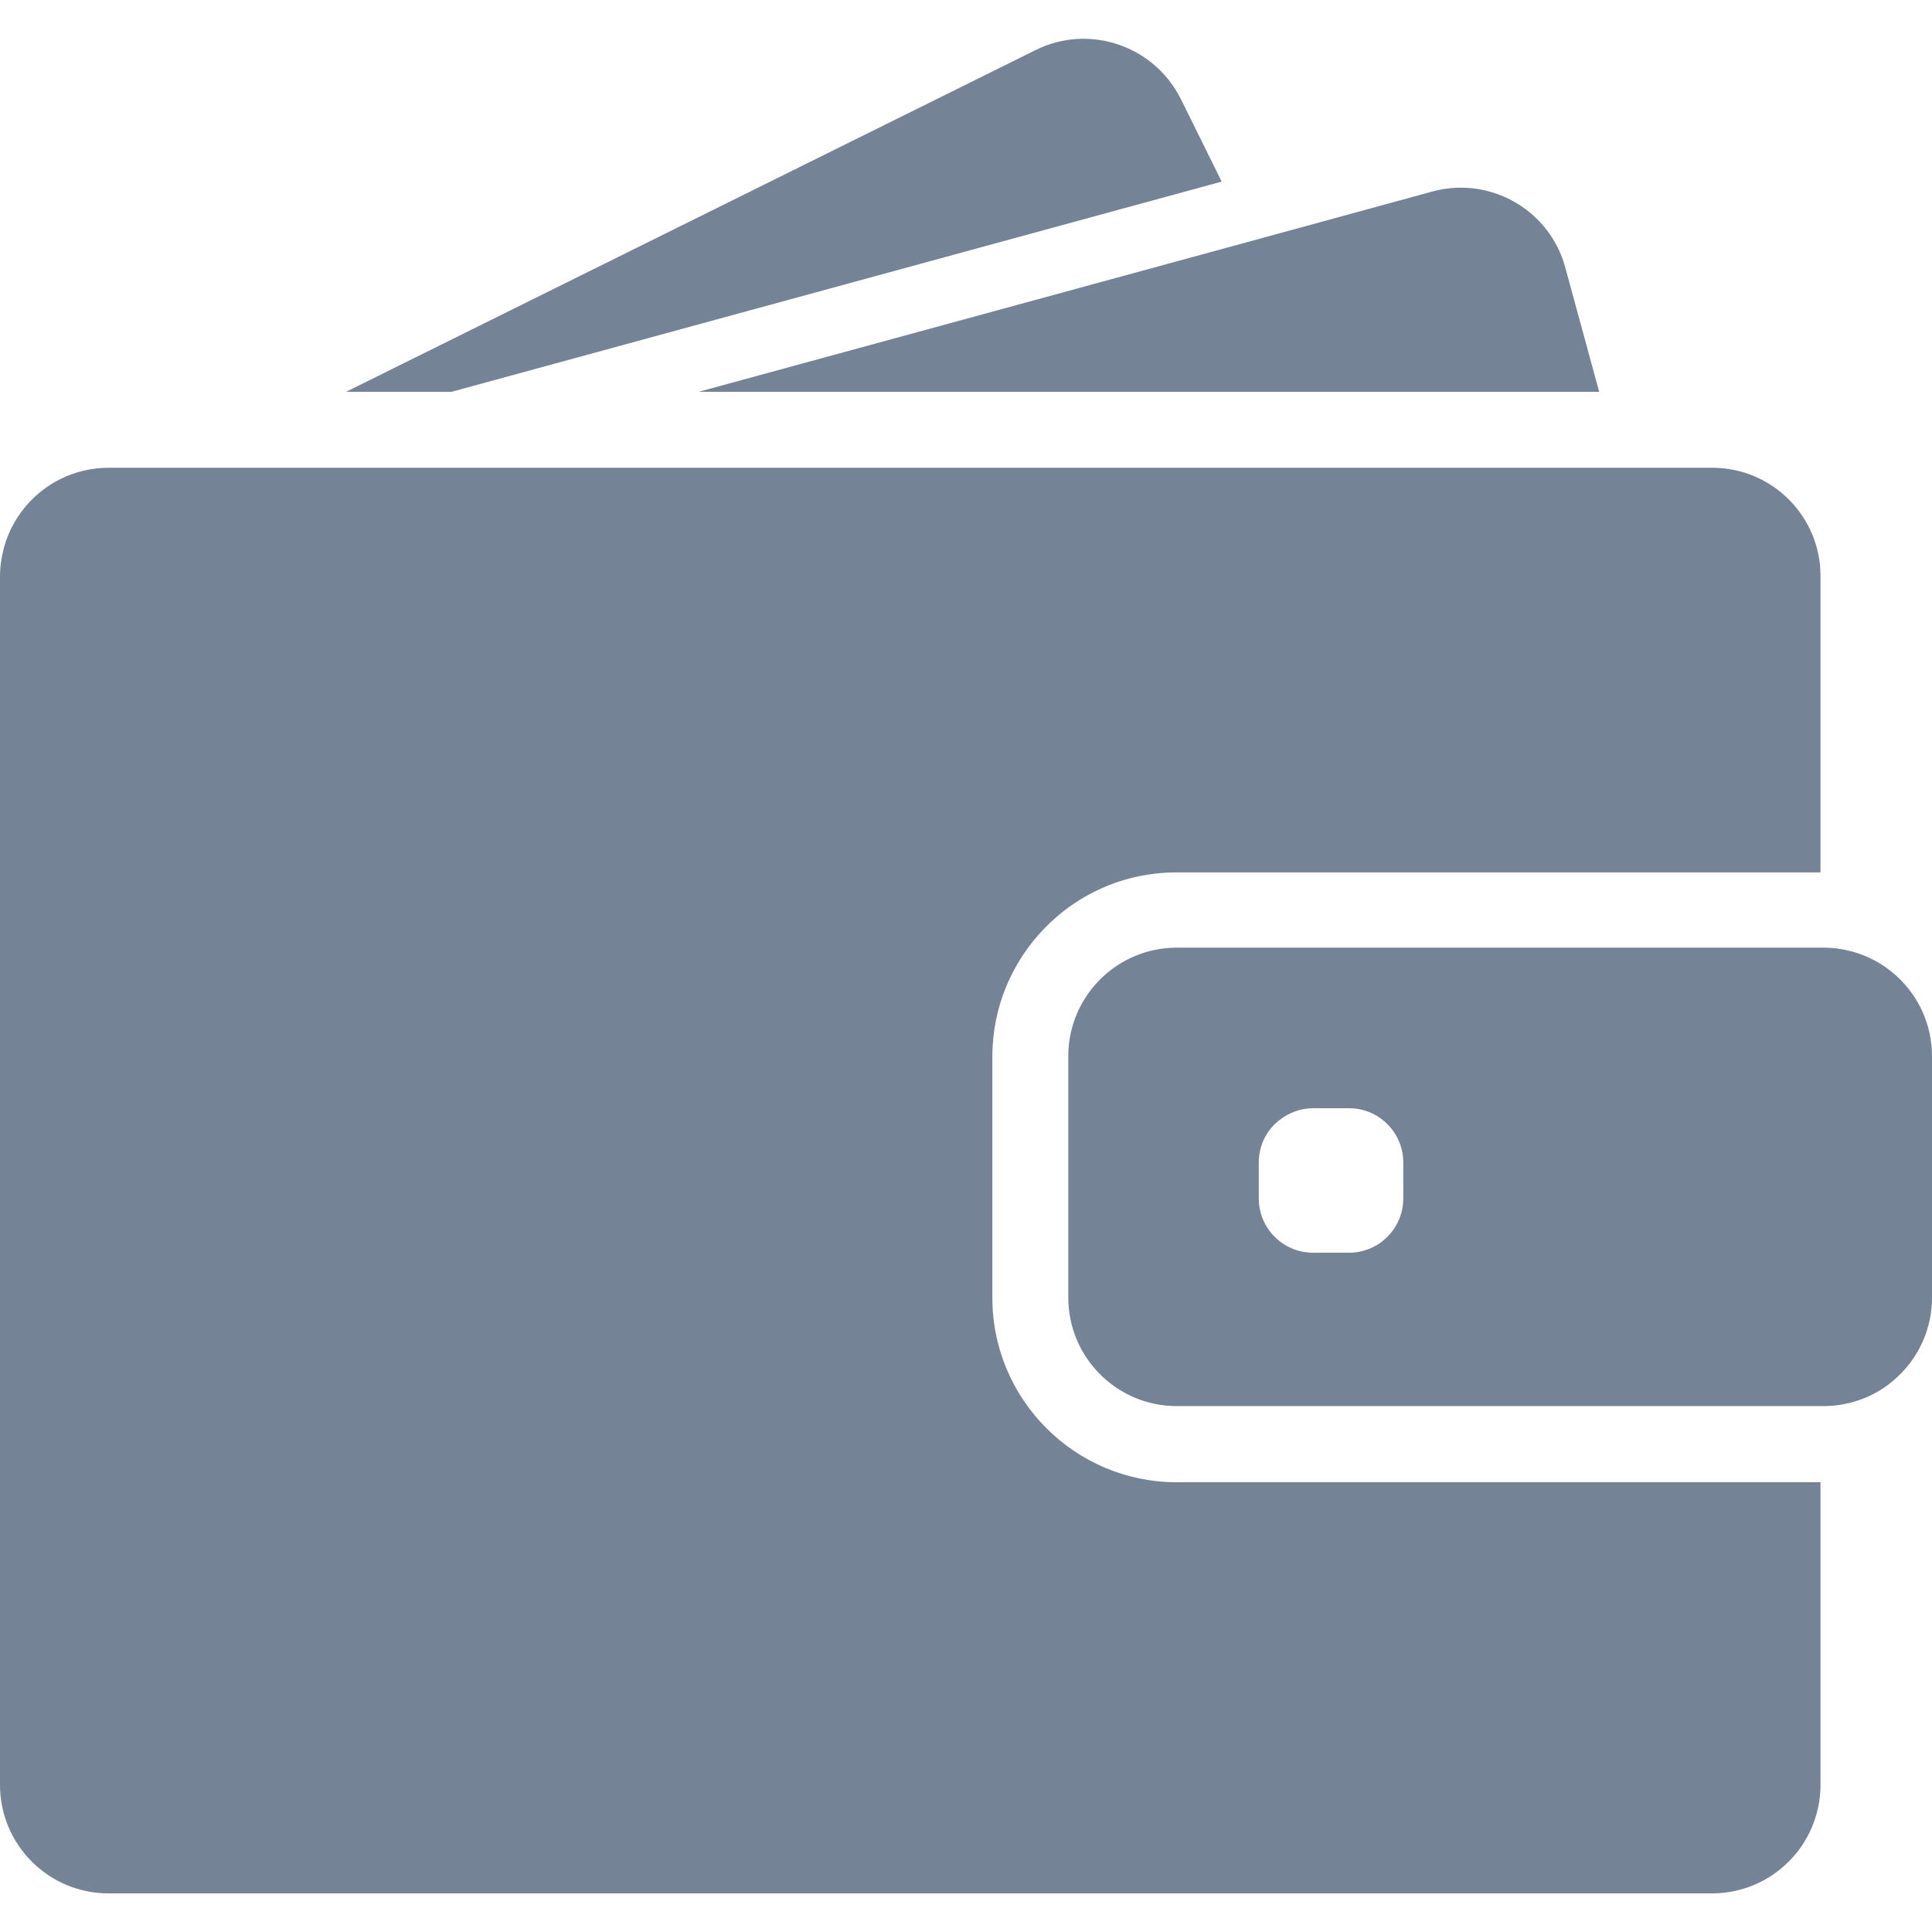
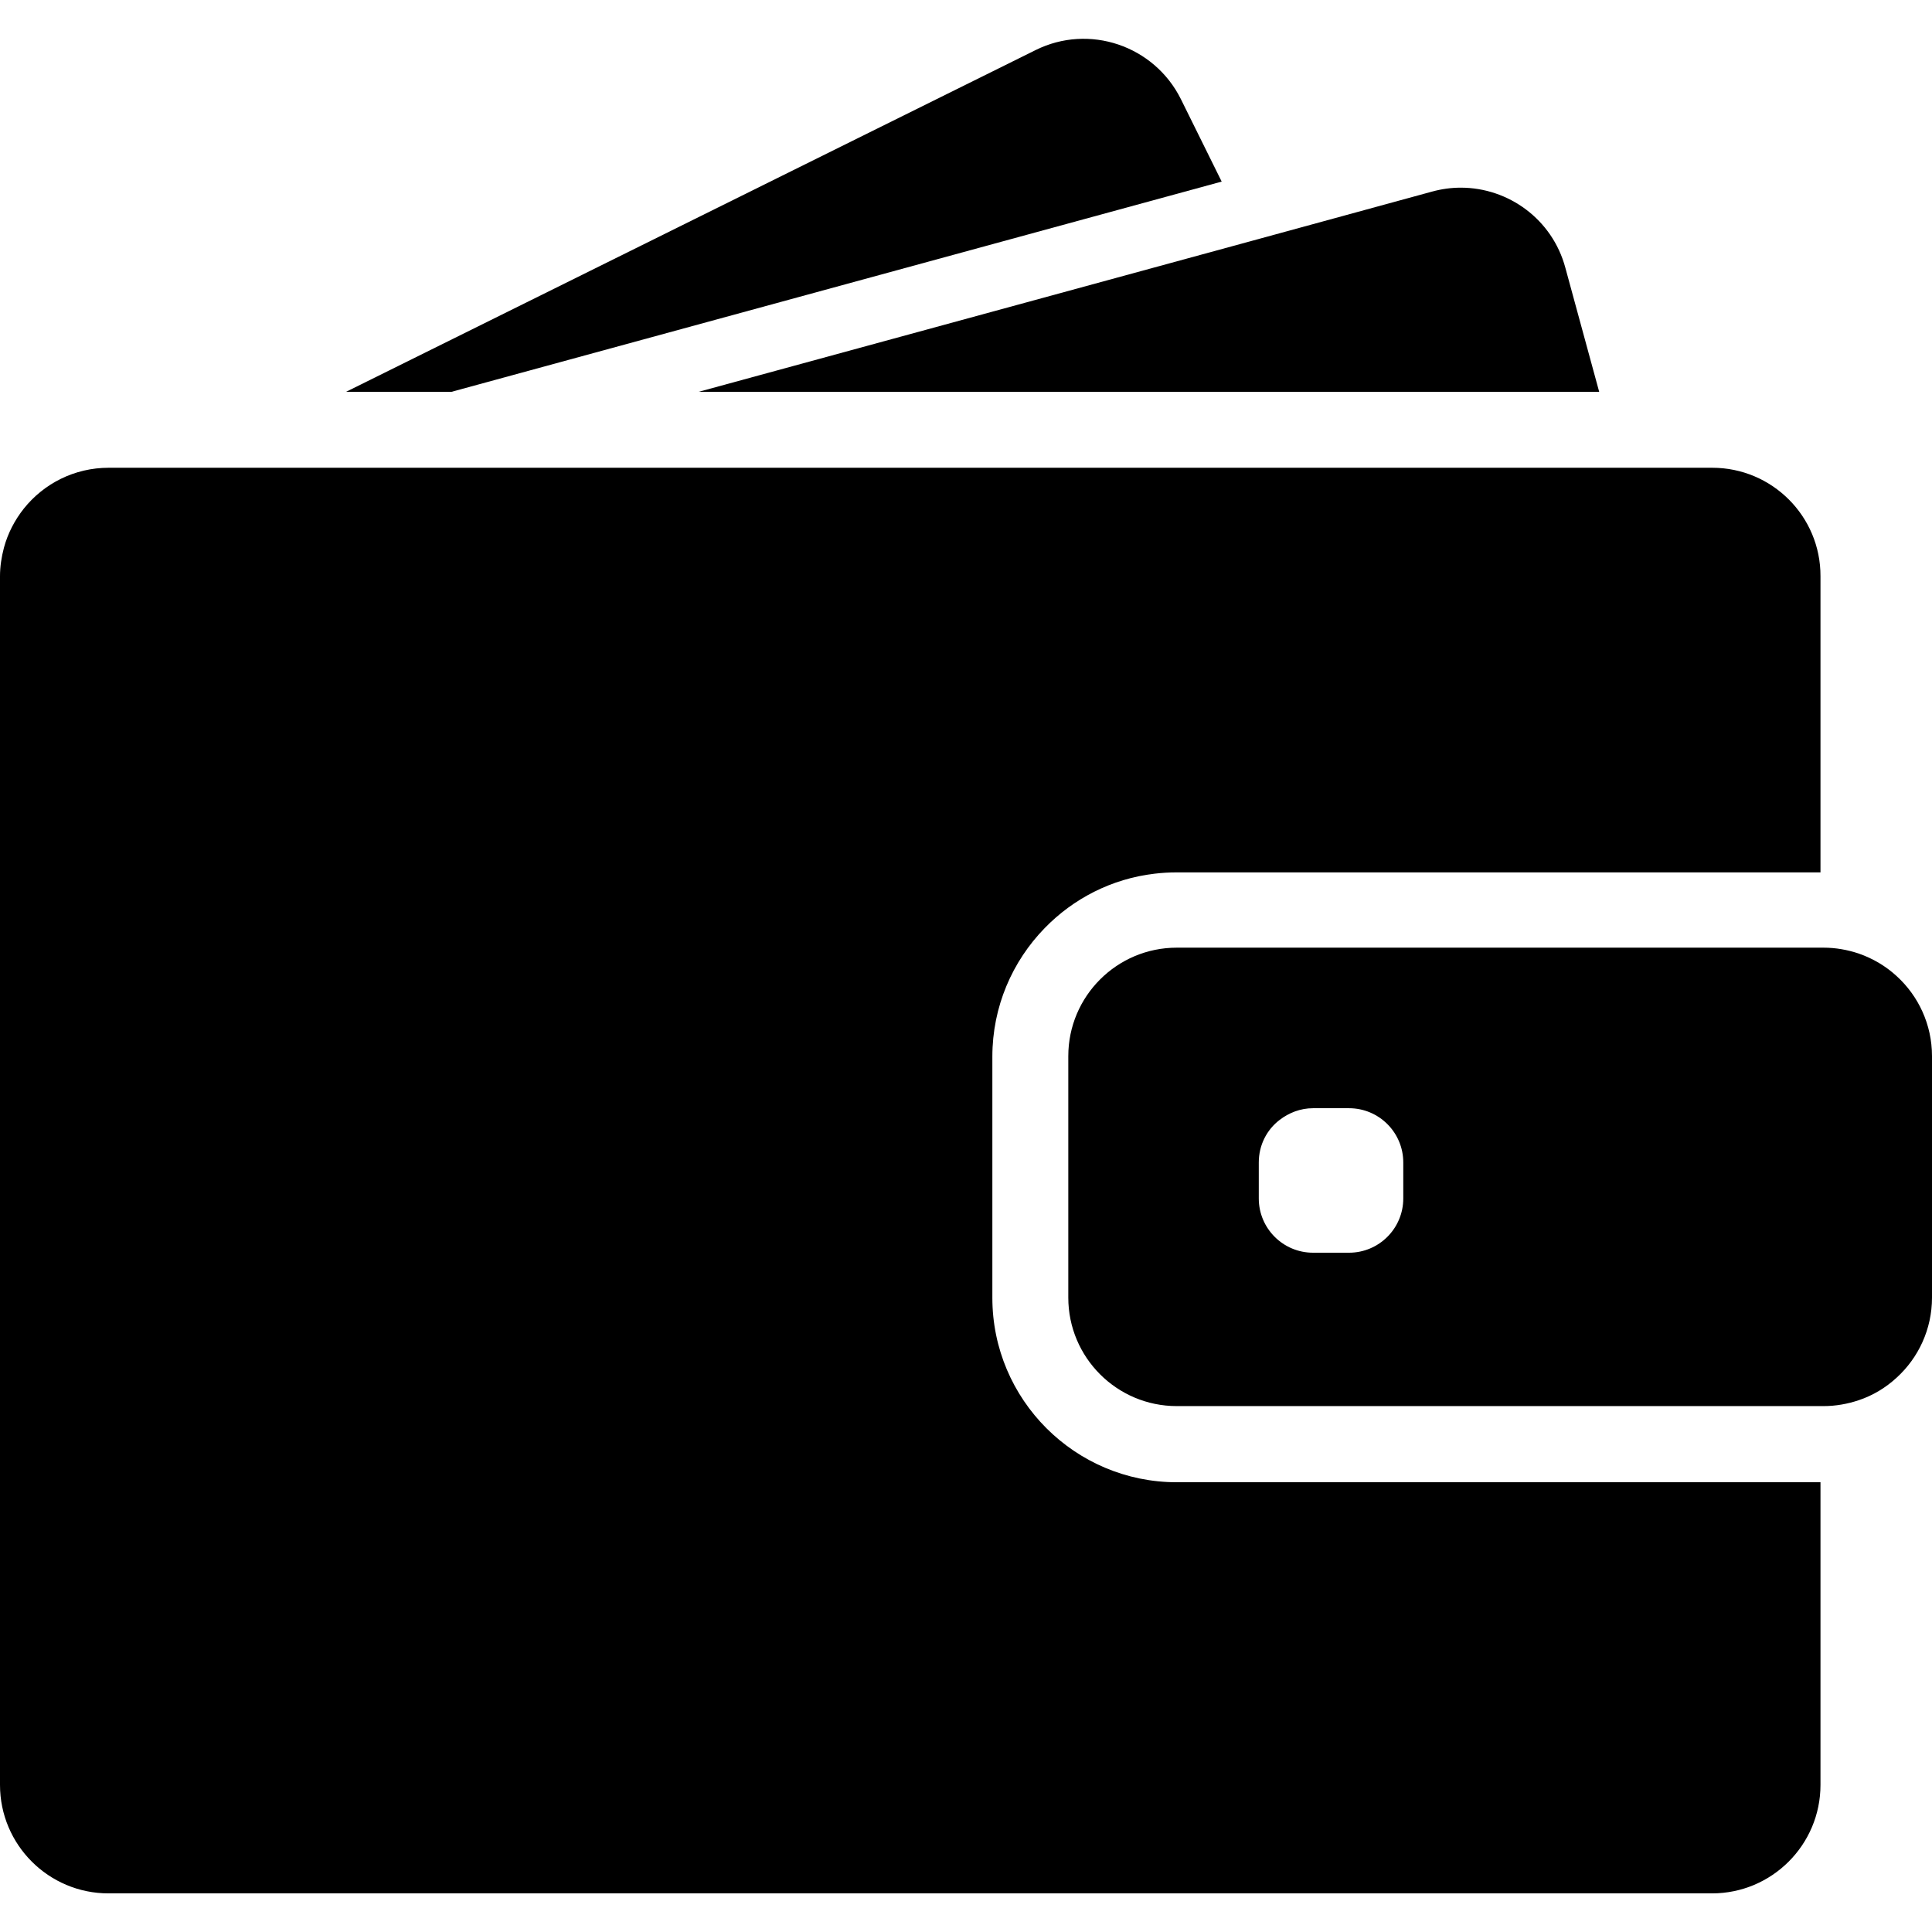
<svg xmlns="http://www.w3.org/2000/svg" version="1.1" id="Capa_1" x="0px" y="0px" viewBox="0 0 890.5 890.5" style="enable-background:new 0 0 890.5 890.5;" xml:space="preserve">
  <style type="text/css">
- 	.st0{fill:#758397;}
+ 	
</style>
  <g>
    <g>
      <path class="st0" d="M208.1,180.6l355-96.9l-18.8-38C532,21,502,10.8,477.3,23.1L159.5,180.6H208.1z" />
      <path class="st0" d="M673.3,86.5c-4.4,0-8.8,0.6-13.2,1.8l-83.4,22.8L322,180.6h289.1h126l-15.6-57.2    C715.5,101.1,695.3,86.5,673.3,86.5z" />
      <path class="st0" d="M789.2,215.6h-11.4h-15.5h-15.5H628.5H193.8h-57h-48h-8.9H50.1c-15.8,0-29.9,7.3-39.1,18.8    c-4.2,5.3-7.4,11.4-9.2,18.1c-1.1,4.2-1.8,8.6-1.8,13.1v6v57v494.1c0,27.6,22.4,50,50,50h739.1c27.6,0,50-22.4,50-50V683.2H542.4    c-46.9,0-85-38.1-85-85v-45.8v-15.5v-15.5V487c0-23,9.2-43.9,24.1-59.2c13.2-13.6,30.9-22.8,50.7-25.1c3.3-0.4,6.7-0.6,10.1-0.6    h255.2H813h15.5h10.6V265.6C839.2,238,816.8,215.6,789.2,215.6z" />
      <path class="st0" d="M874.2,449.9c-5-4.6-10.9-8.1-17.5-10.4c-5.1-1.7-10.5-2.7-16.2-2.7h-1.3h-1h-15.5h-55.9H542.4    c-27.6,0-50,22.4-50,50v24.9v15.5v15.5v55.4c0,27.6,22.4,50,50,50h296.8h1.3c5.7,0,11.1-1,16.2-2.7c6.6-2.2,12.5-5.8,17.5-10.4    c10-9.1,16.3-22.3,16.3-36.9V486.8C890.5,472.2,884.2,459,874.2,449.9z M646.8,552.4c0,13.8-11.2,25-25,25h-16.6    c-13.8,0-25-11.2-25-25v-16.6c0-8,3.7-15.1,9.6-19.6c4.3-3.3,9.6-5.4,15.4-5.4h4.2h12.4c13.8,0,25,11.2,25,25V552.4L646.8,552.4z" />
    </g>
  </g>
</svg>
